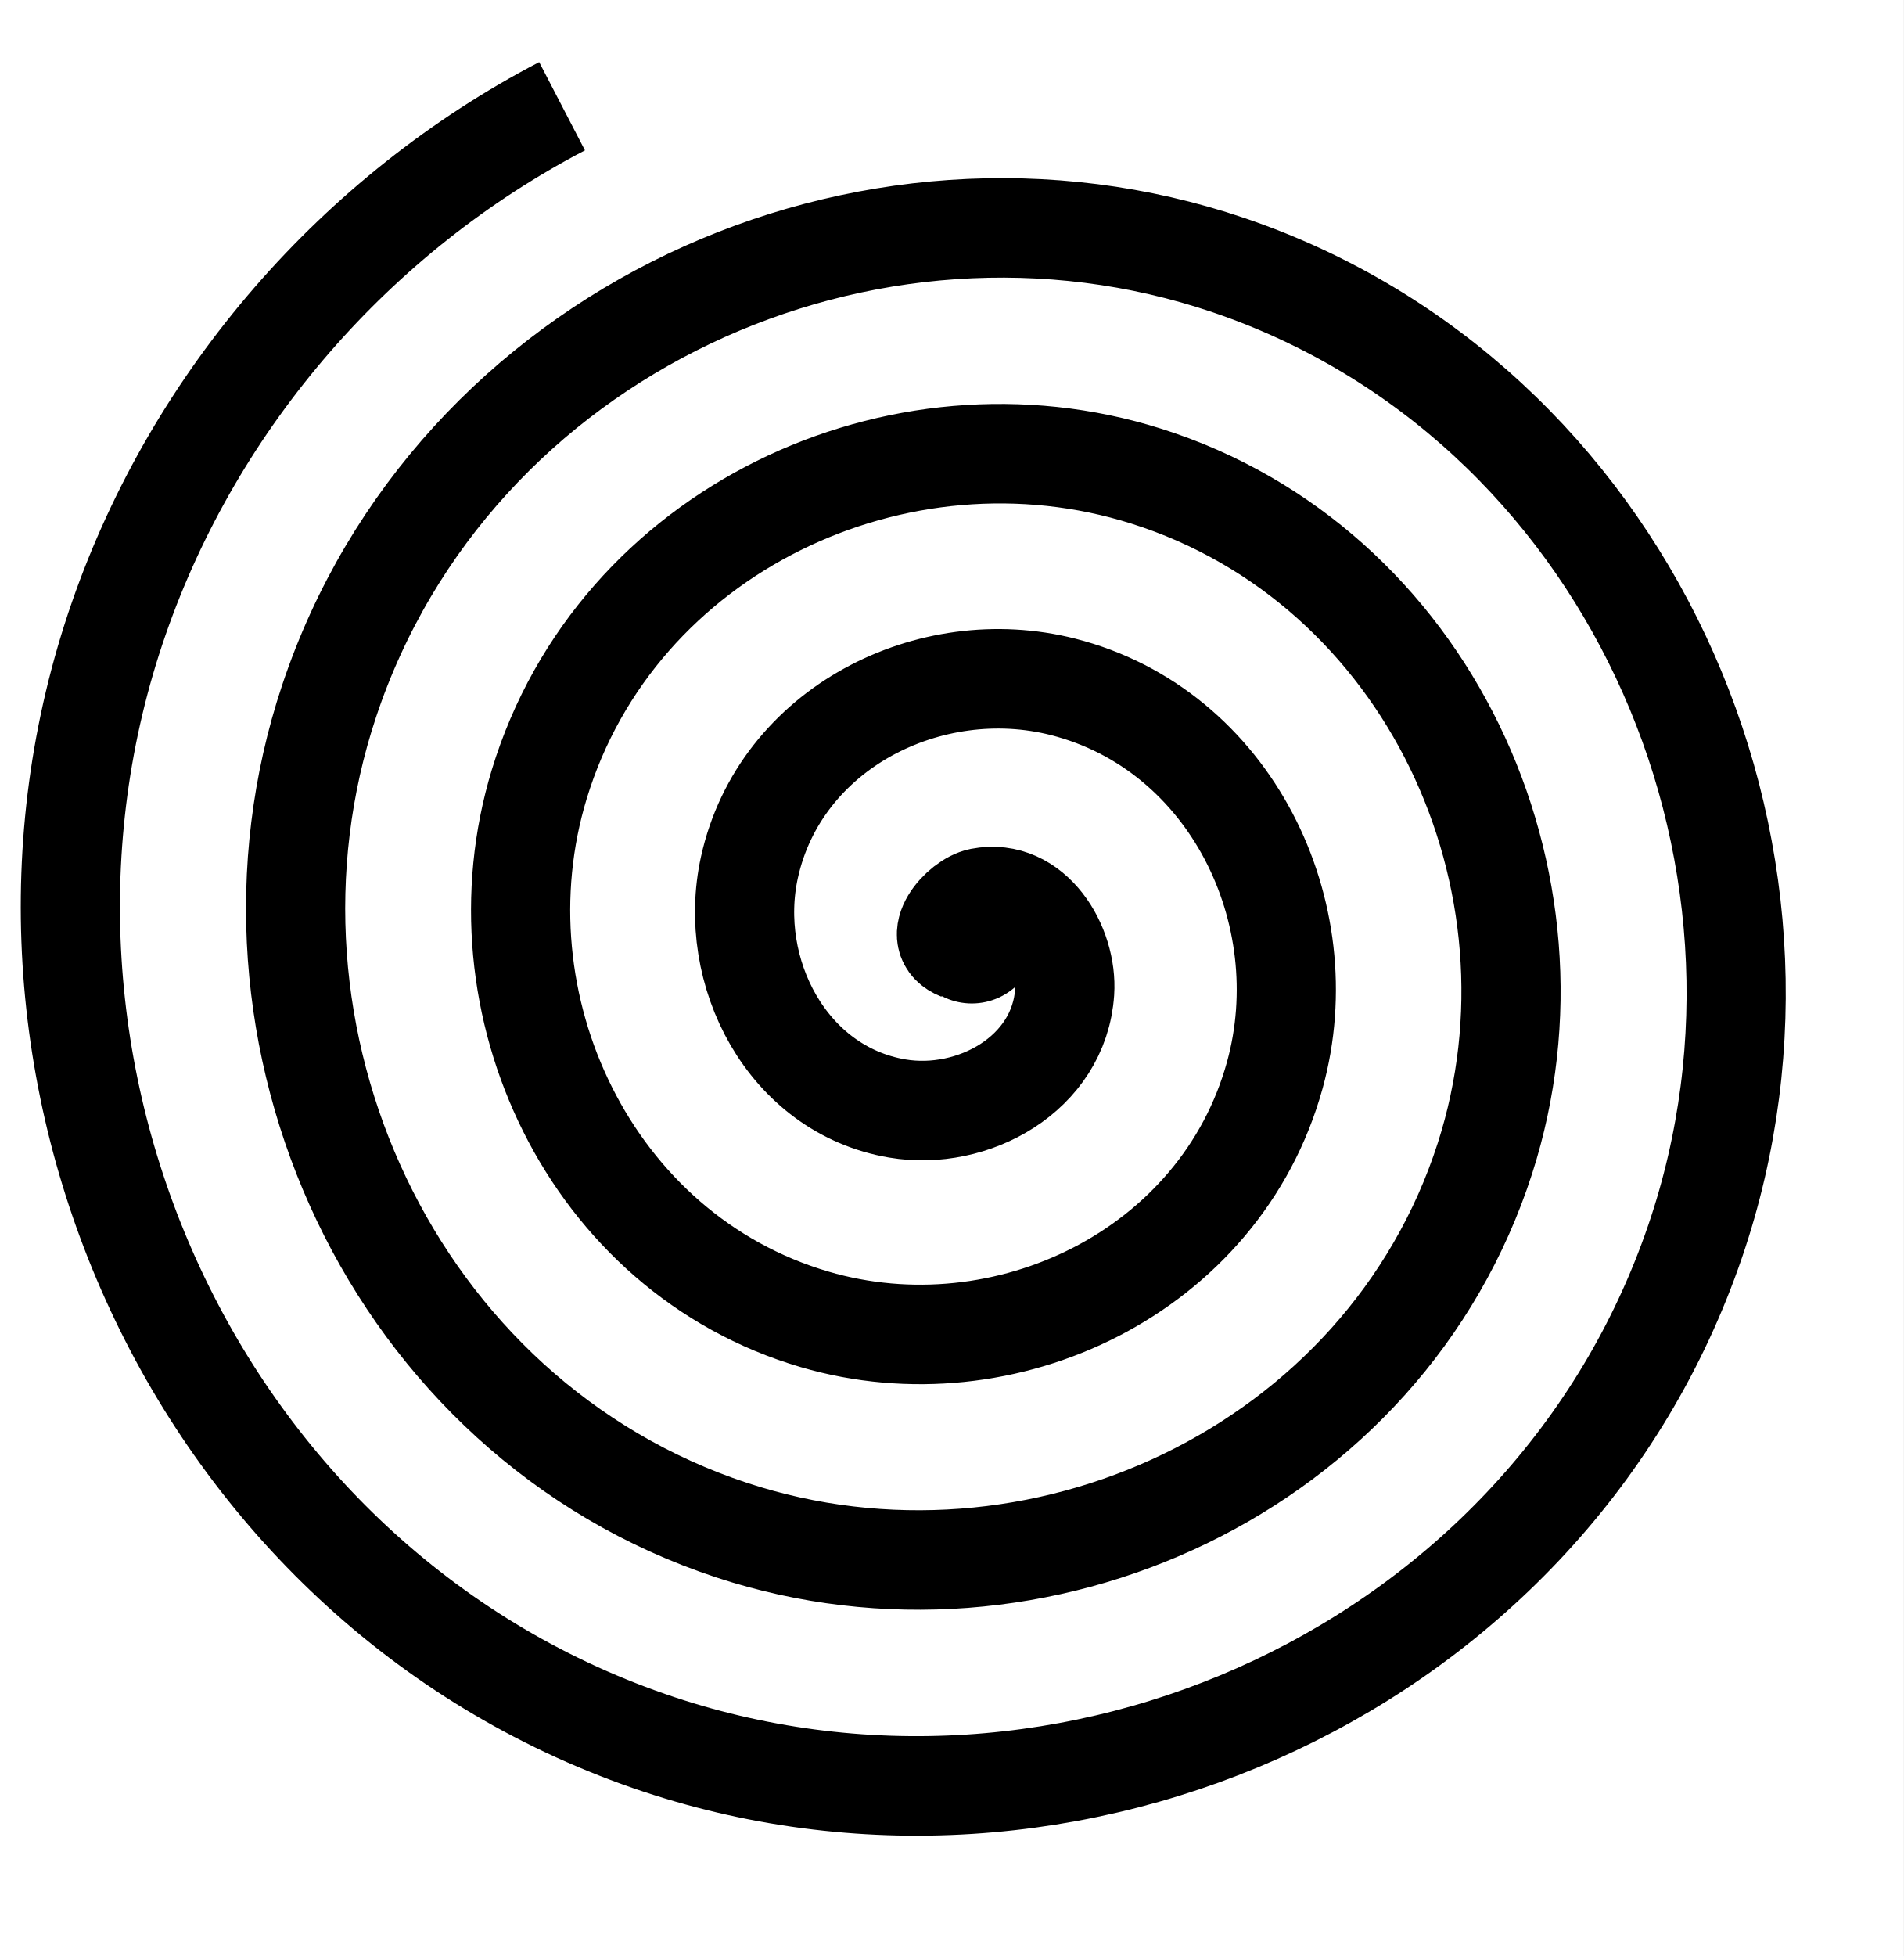
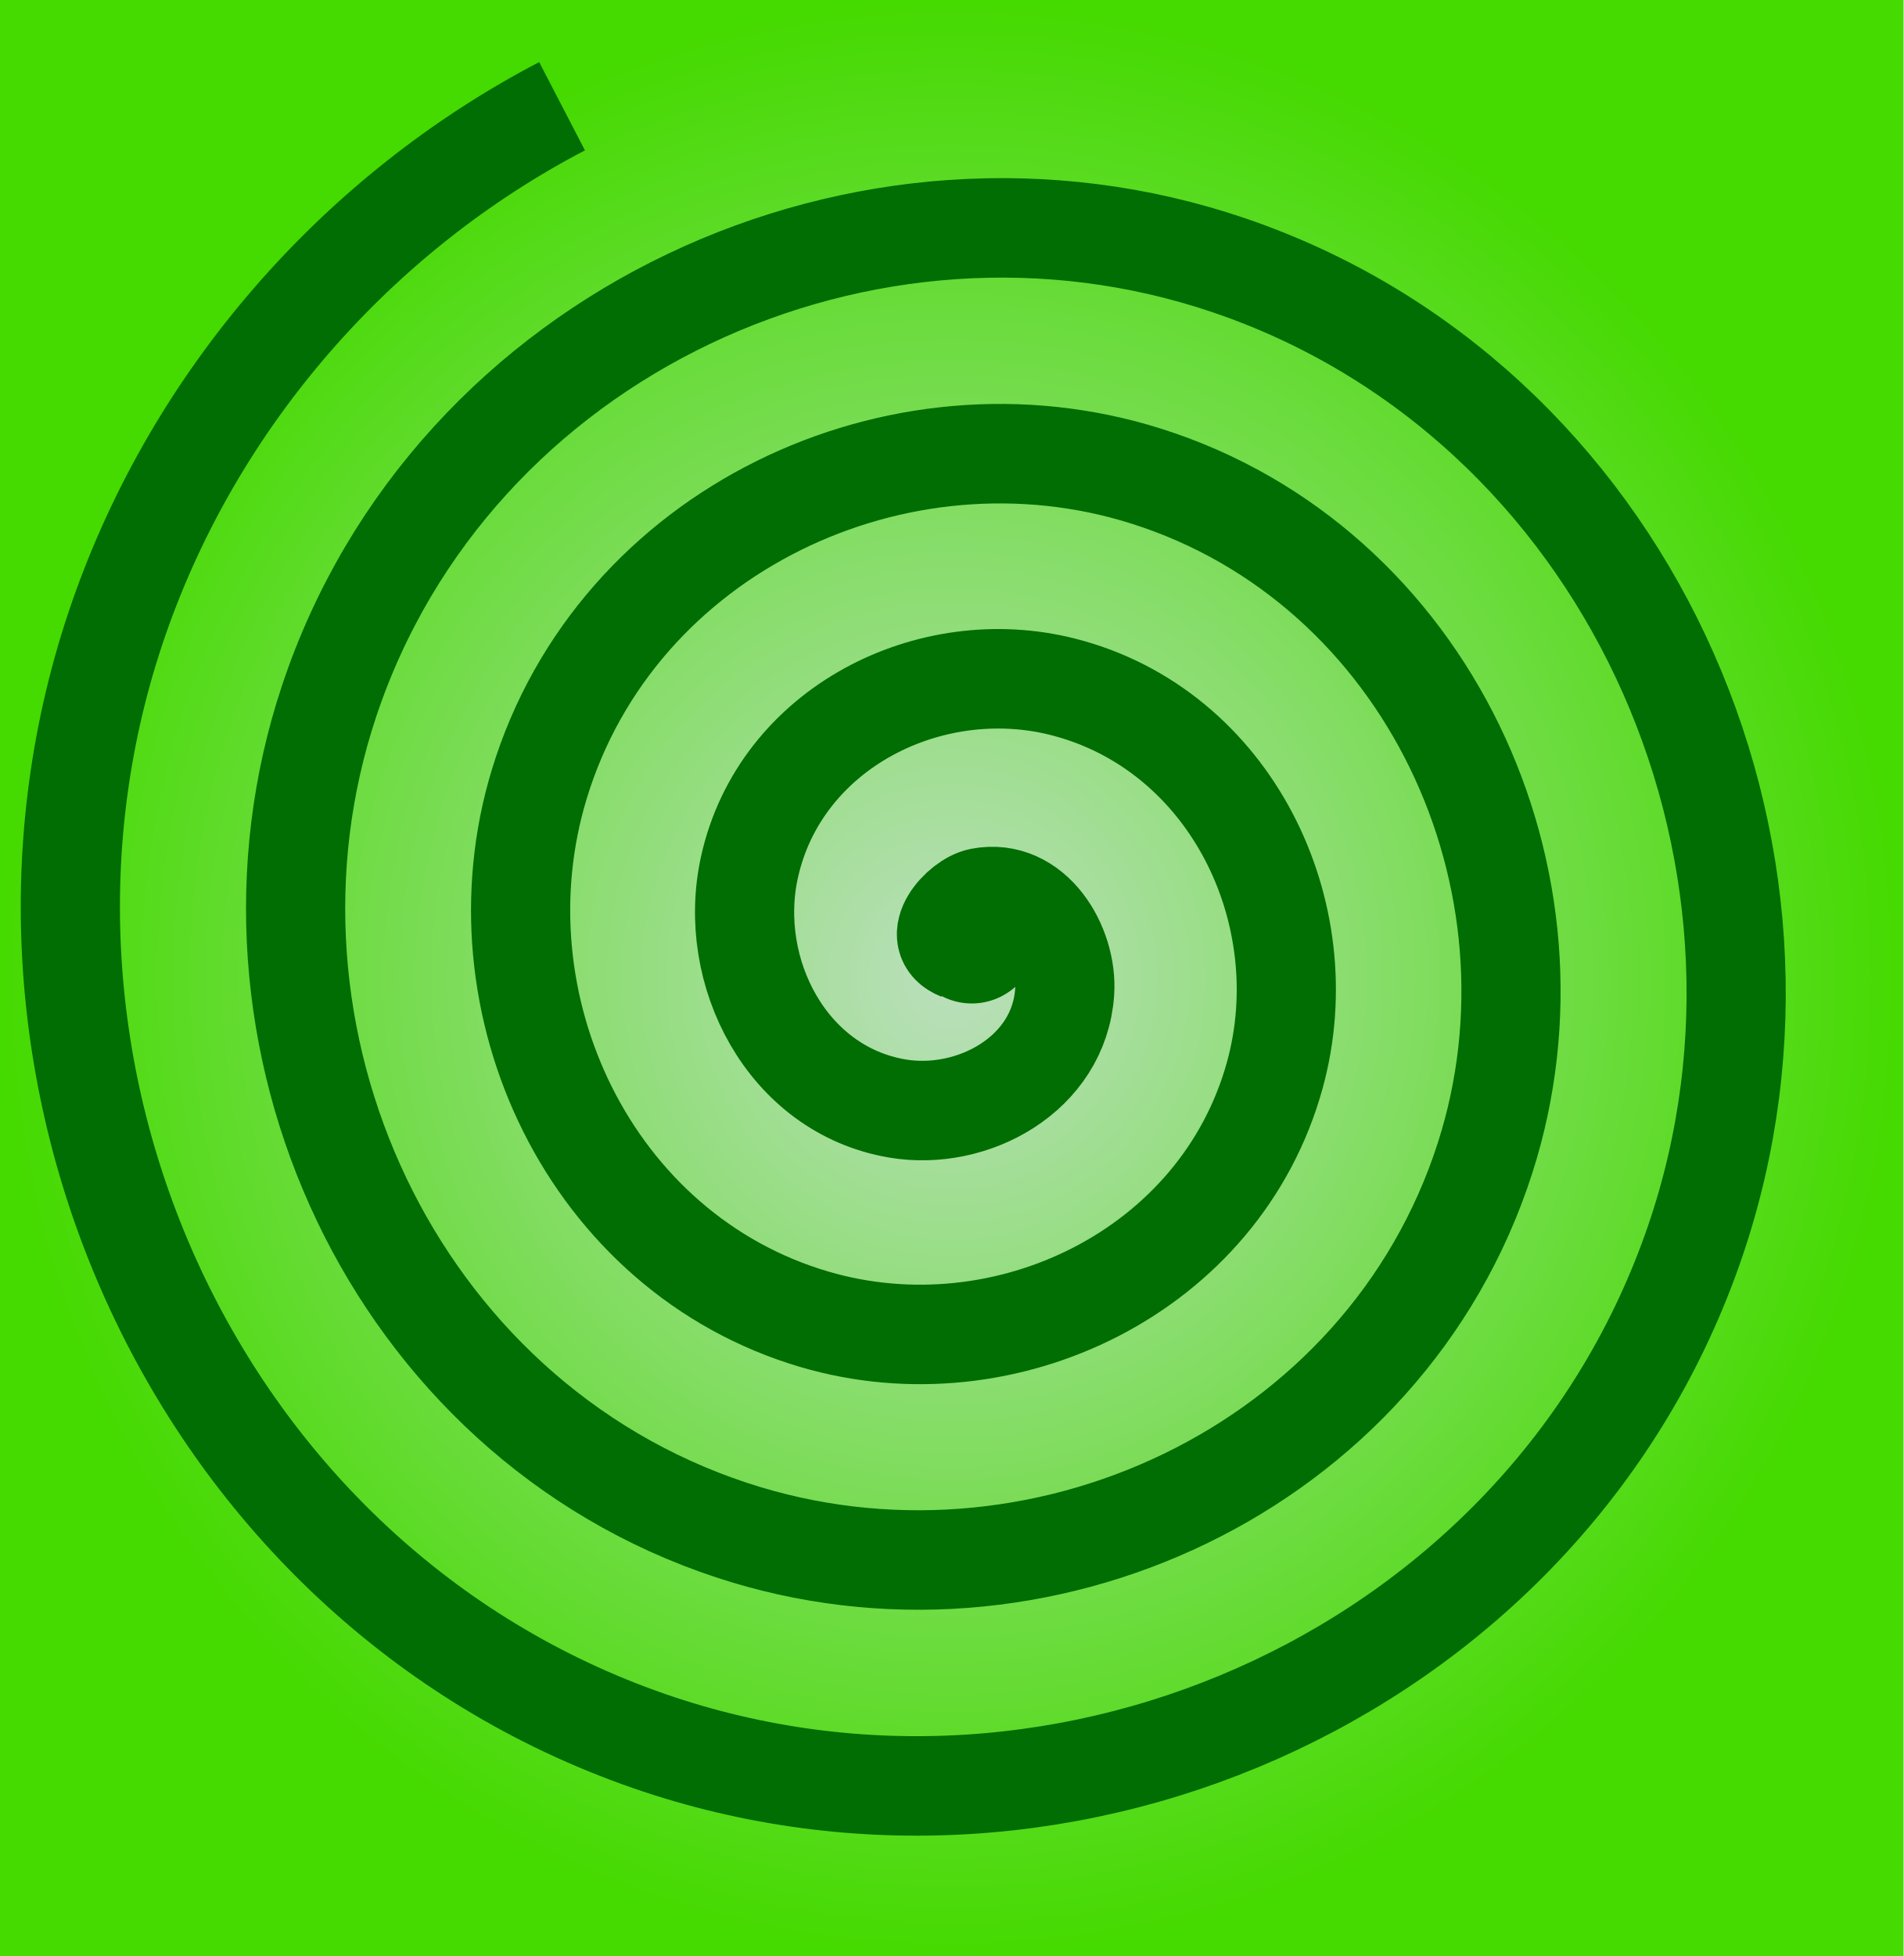
- <svg xmlns="http://www.w3.org/2000/svg" width="103.877mm" height="106.723mm" viewBox="0 0 103.877 106.723" version="1.1" id="svg1">
-   <defs id="defs1" />
+ <svg xmlns="http://www.w3.org/2000/svg" xmlns:xlink="http://www.w3.org/1999/xlink" width="103.877mm" height="106.723mm" viewBox="0 0 103.877 106.723" version="1.1" id="svg1">
+   <defs id="defs1">
+     <linearGradient id="linearGradient1">
+       <stop style="stop-color:#bbdfbd;stop-opacity:1;" offset="0" id="stop2" />
+       <stop style="stop-color:#45da00;stop-opacity:1;" offset="1" id="stop1" />
+     </linearGradient>
+     <radialGradient xlink:href="#linearGradient1" id="radialGradient2" cx="106.952" cy="139.534" fx="106.952" fy="139.534" r="96.817" gradientTransform="matrix(1,0,0,1.027397,0,-3.822861)" gradientUnits="userSpaceOnUse" />
+   </defs>
  <g id="layer1" transform="translate(-10.13486,-40.06384)">
    <g id="g2" transform="matrix(0.5364608,0,0,0.5364608,4.697905,18.57116)">
-       <rect style="fill:#ffffff;fill-opacity:1;stroke-width:4.649;paint-order:fill markers stroke" id="rect2" width="193.634" height="198.94" x="10.135" y="40.064" />
-       <path style="fill:none;fill-opacity:1;fill-rule:evenodd;stroke:#000000;stroke-width:5.595;stroke-dasharray:none" id="path1" d="m 56.602,106.844 c -1.783,-0.703 0.068,-2.751 1.168,-2.964 2.983,-0.578 4.934,2.716 4.76,5.301 -0.312,4.623 -5.189,7.268 -9.433,6.555 -6.229,-1.046 -9.651,-7.687 -8.351,-13.566 1.733,-7.835 10.194,-12.053 17.698,-10.146 9.443,2.4 14.465,12.705 11.942,21.831 -3.057,11.053 -15.217,16.883 -25.963,13.737 C 35.759,123.884 29.118,109.86 32.89,97.496 37.245,83.221 53.136,75.768 67.118,80.168 83.005,85.167 91.272,102.929 86.242,118.528 80.599,136.028 60.964,145.109 43.749,139.448 24.636,133.163 14.741,111.654 21.034,92.822 27.96,72.097 51.344,61.386 71.792,68.312 94.131,75.878 105.657,101.138 98.098,123.202 89.892,147.155 62.755,159.496 39.075,151.304 13.509,142.458 0.351,113.444 9.178,88.149 13.49,75.791 22.576,65.406 34.176,59.369" transform="matrix(1.803216,0,0,1.808536,5.684624,-56.50383)" />
-       <ellipse style="fill:#000000;fill-opacity:1;stroke-width:12.694;stroke-dasharray:none;paint-order:fill markers stroke" id="path2" cx="108.992" cy="134.98" rx="6.854" ry="7.144" />
+       <rect style="fill:url(#radialGradient2);fill-opacity:1;stroke-width:4.649;paint-order:fill markers stroke" id="rect2" width="193.634" height="198.94" x="10.135" y="40.064" />
+       <path style="fill:none;fill-opacity:1;fill-rule:evenodd;stroke:#006e03;stroke-width:5.595;stroke-dasharray:none;stroke-opacity:1" id="path1" d="m 56.602,106.844 c -1.783,-0.703 0.068,-2.751 1.168,-2.964 2.983,-0.578 4.934,2.716 4.76,5.301 -0.312,4.623 -5.189,7.268 -9.433,6.555 -6.229,-1.046 -9.651,-7.687 -8.351,-13.566 1.733,-7.835 10.194,-12.053 17.698,-10.146 9.443,2.4 14.465,12.705 11.942,21.831 -3.057,11.053 -15.217,16.883 -25.963,13.737 C 35.759,123.884 29.118,109.86 32.89,97.496 37.245,83.221 53.136,75.768 67.118,80.168 83.005,85.167 91.272,102.929 86.242,118.528 80.599,136.028 60.964,145.109 43.749,139.448 24.636,133.163 14.741,111.654 21.034,92.822 27.96,72.097 51.344,61.386 71.792,68.312 94.131,75.878 105.657,101.138 98.098,123.202 89.892,147.155 62.755,159.496 39.075,151.304 13.509,142.458 0.351,113.444 9.178,88.149 13.49,75.791 22.576,65.406 34.176,59.369" transform="matrix(1.803216,0,0,1.808536,5.684624,-56.50383)" />
+       <ellipse style="fill:#006e03;fill-opacity:1;stroke-width:12.694;stroke-dasharray:none;paint-order:fill markers stroke" id="path2" cx="108.992" cy="134.98" rx="6.854" ry="7.144" />
    </g>
  </g>
</svg>
